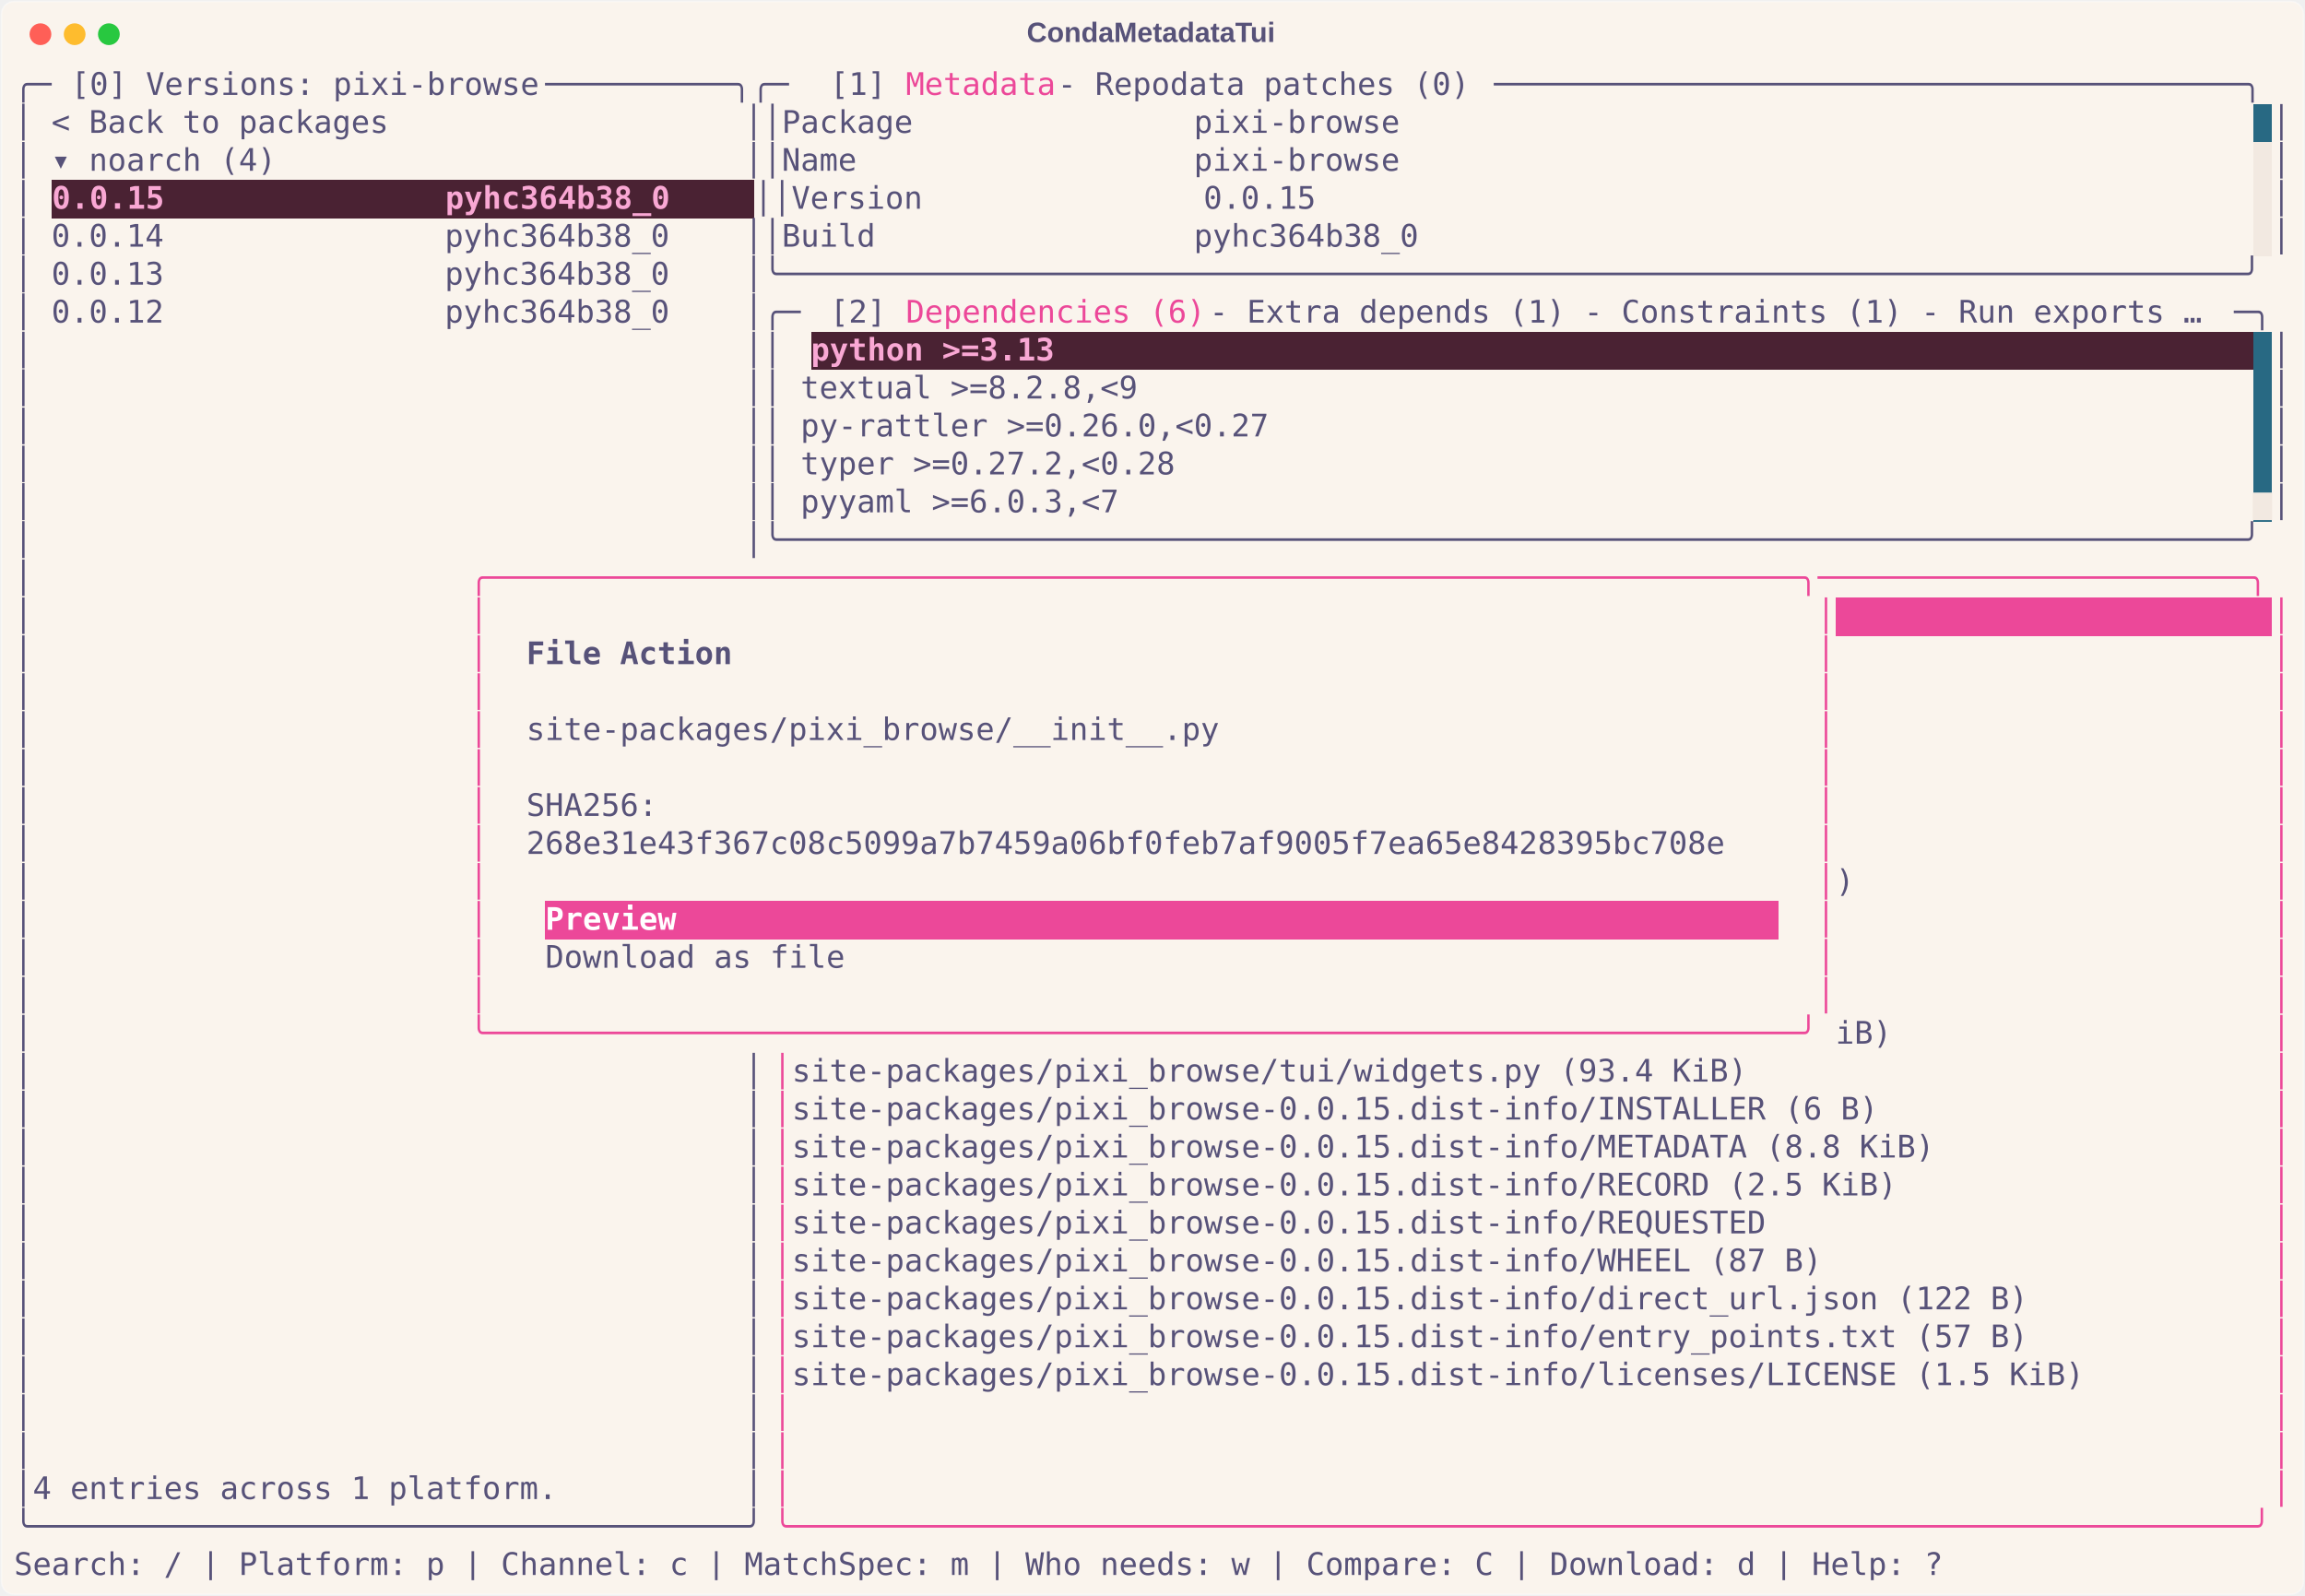
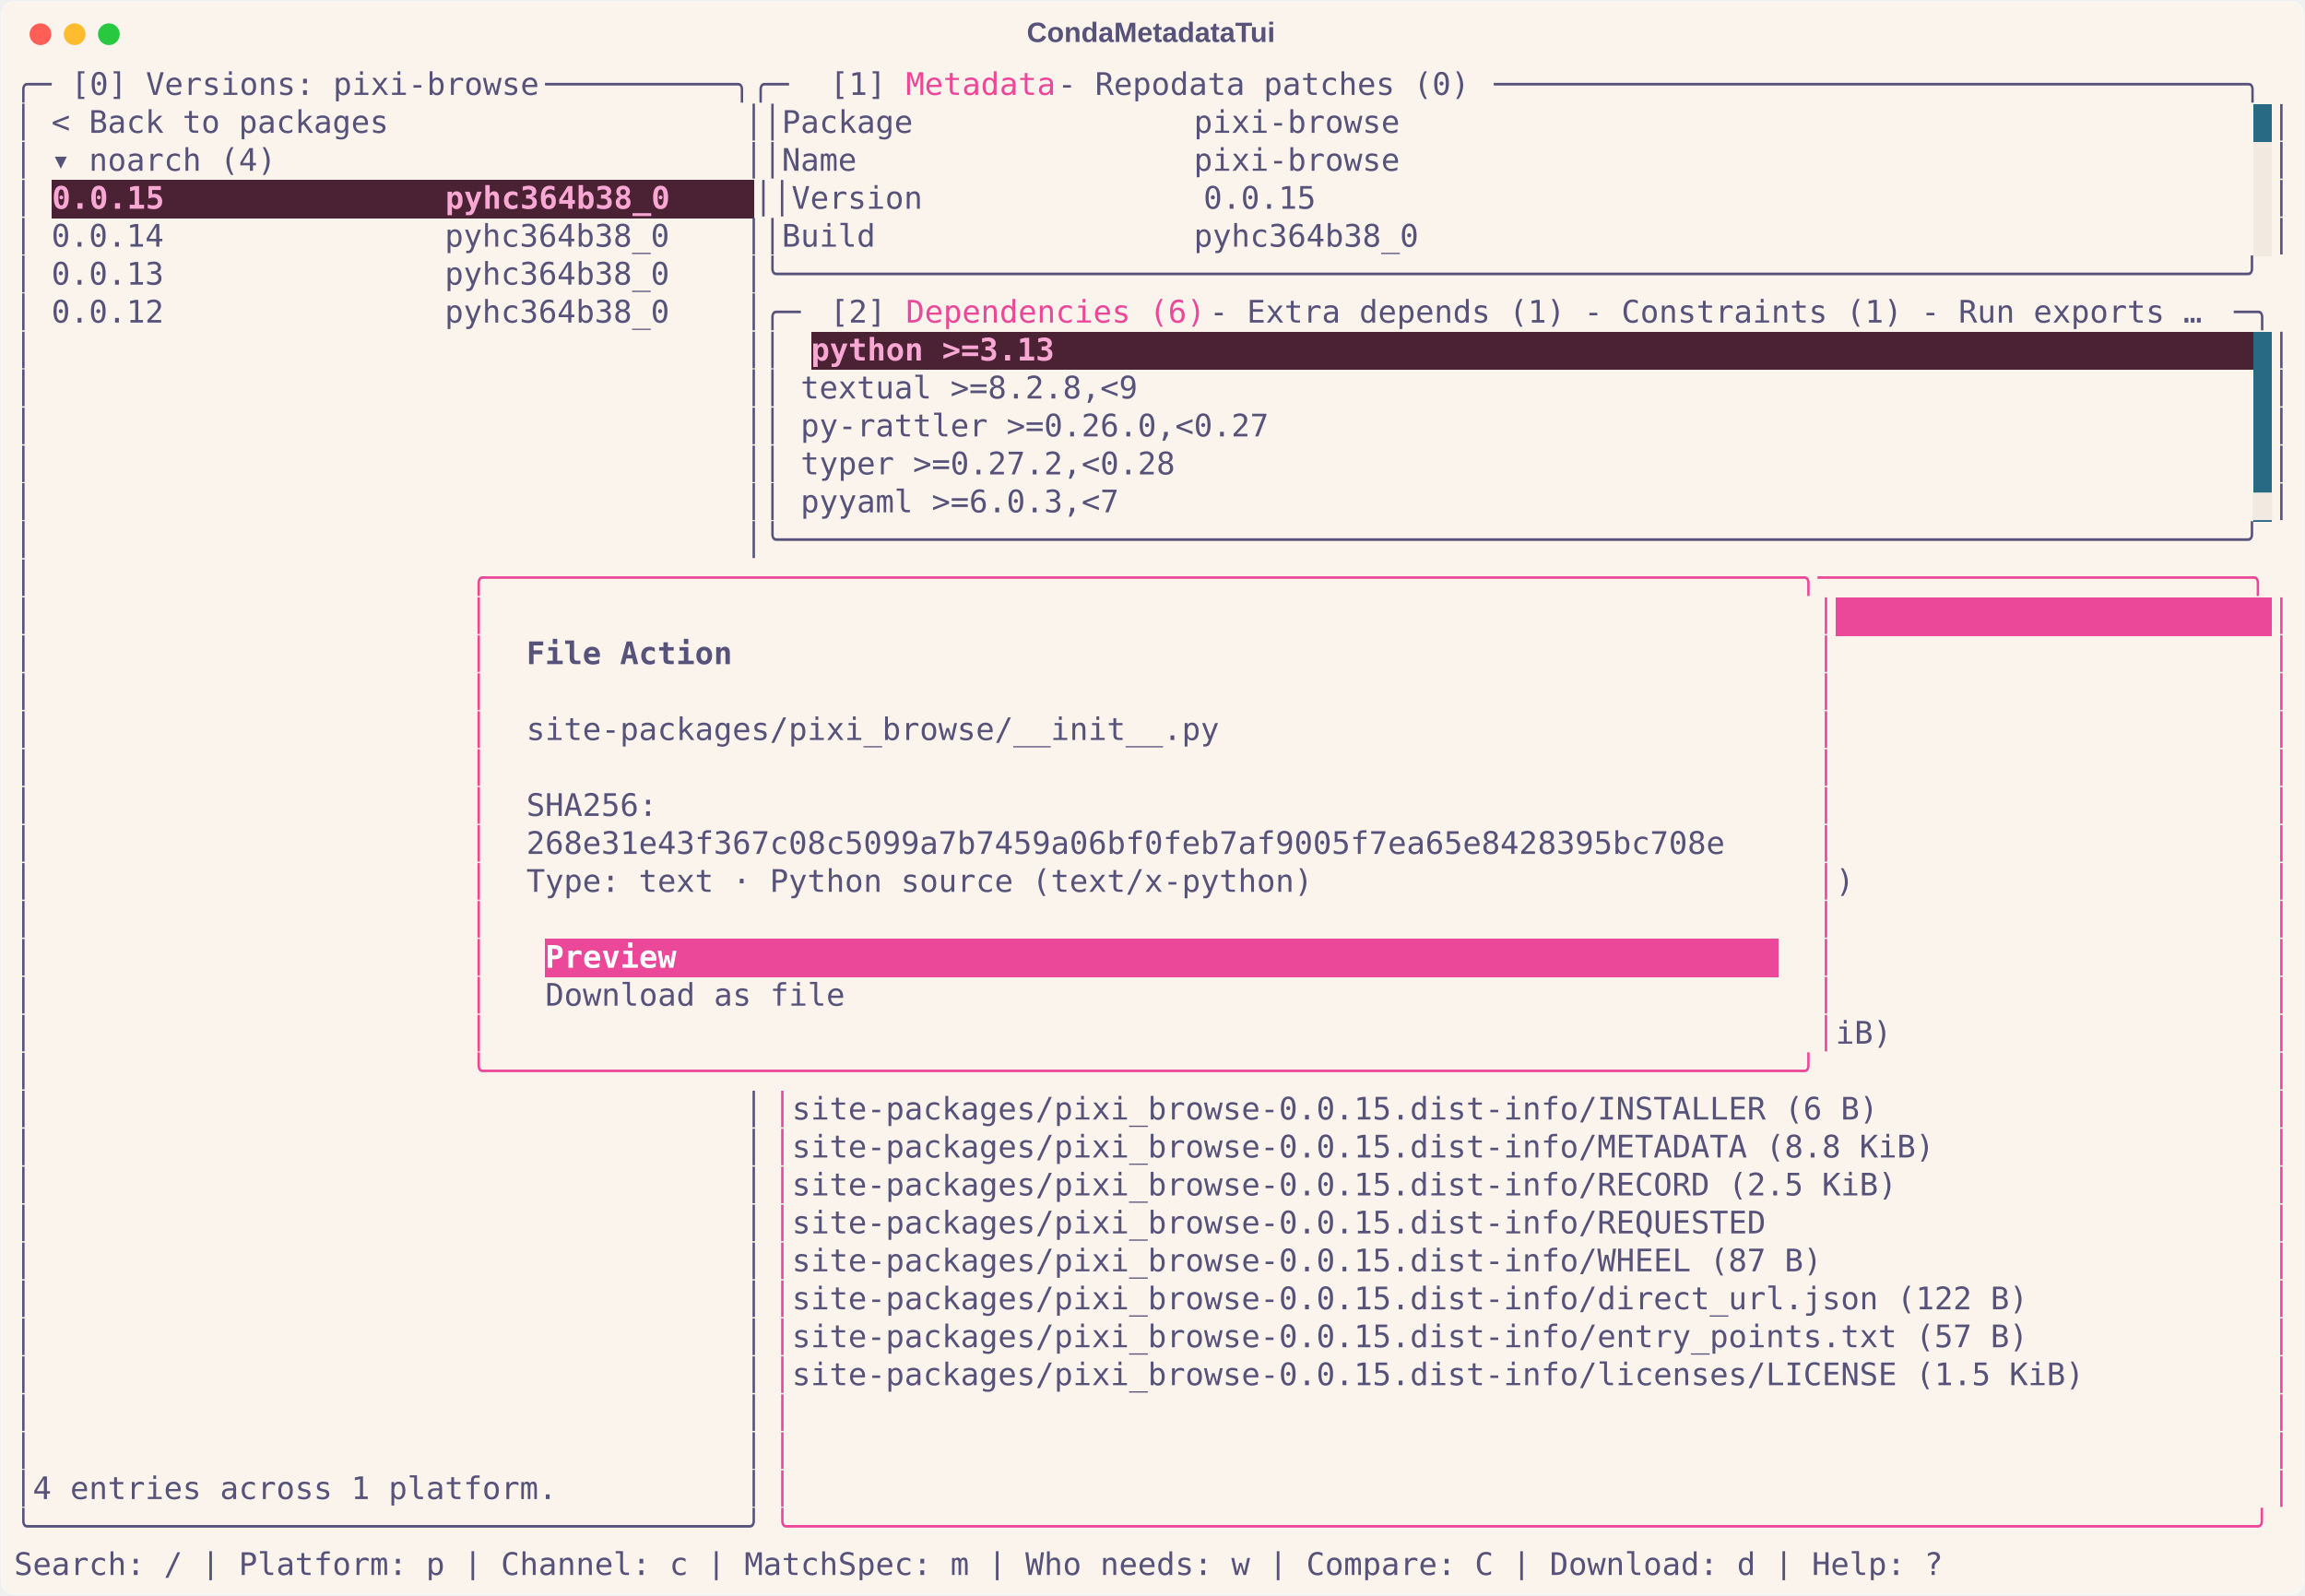
<svg xmlns="http://www.w3.org/2000/svg" class="rich-terminal" viewBox="0 0 1482 1026.0">
  <style>

    @font-face {
        font-family: "Fira Code";
        src: local("FiraCode-Regular"),
                url("https://cdnjs.cloudflare.com/ajax/libs/firacode/6.2.0/woff2/FiraCode-Regular.woff2") format("woff2"),
                url("https://cdnjs.cloudflare.com/ajax/libs/firacode/6.2.0/woff/FiraCode-Regular.woff") format("woff");
        font-style: normal;
        font-weight: 400;
    }
    @font-face {
        font-family: "Fira Code";
        src: local("FiraCode-Bold"),
                url("https://cdnjs.cloudflare.com/ajax/libs/firacode/6.2.0/woff2/FiraCode-Bold.woff2") format("woff2"),
                url("https://cdnjs.cloudflare.com/ajax/libs/firacode/6.2.0/woff/FiraCode-Bold.woff") format("woff");
        font-style: bold;
        font-weight: 700;
    }

    .terminal-matrix {
        font-family: Fira Code, monospace;
        font-size: 20px;
        line-height: 24.4px;
        font-variant-east-asian: full-width;
    }

    .terminal-title {
        font-size: 18px;
        font-weight: bold;
        font-family: arial;
    }

    .terminal-r1 { fill: #575279 }
.terminal-r2 { fill: #ec4899 }
.terminal-r3 { fill: #faf4ed }
.terminal-r4 { fill: #f9a8d4;font-weight: bold }
.terminal-r5 { fill: #f2e9e1 }
.terminal-r6 { fill: #ffffff;font-weight: bold }
.terminal-r7 { fill: #575279;font-weight: bold }
    </style>
  <defs>
    <clipPath id="terminal-clip-terminal">
      <rect x="0" y="0" width="1463.0" height="975.0" />
    </clipPath>
    <clipPath id="terminal-line-0">
      <rect x="0" y="1.5" width="1464" height="24.65" />
    </clipPath>
    <clipPath id="terminal-line-1">
      <rect x="0" y="25.9" width="1464" height="24.65" />
    </clipPath>
    <clipPath id="terminal-line-2">
      <rect x="0" y="50.3" width="1464" height="24.65" />
    </clipPath>
    <clipPath id="terminal-line-3">
      <rect x="0" y="74.7" width="1464" height="24.65" />
    </clipPath>
    <clipPath id="terminal-line-4">
      <rect x="0" y="99.1" width="1464" height="24.65" />
    </clipPath>
    <clipPath id="terminal-line-5">
      <rect x="0" y="123.5" width="1464" height="24.65" />
    </clipPath>
    <clipPath id="terminal-line-6">
      <rect x="0" y="147.9" width="1464" height="24.65" />
    </clipPath>
    <clipPath id="terminal-line-7">
      <rect x="0" y="172.3" width="1464" height="24.65" />
    </clipPath>
    <clipPath id="terminal-line-8">
      <rect x="0" y="196.7" width="1464" height="24.65" />
    </clipPath>
    <clipPath id="terminal-line-9">
      <rect x="0" y="221.1" width="1464" height="24.65" />
    </clipPath>
    <clipPath id="terminal-line-10">
      <rect x="0" y="245.5" width="1464" height="24.65" />
    </clipPath>
    <clipPath id="terminal-line-11">
      <rect x="0" y="269.9" width="1464" height="24.65" />
    </clipPath>
    <clipPath id="terminal-line-12">
      <rect x="0" y="294.3" width="1464" height="24.65" />
    </clipPath>
    <clipPath id="terminal-line-13">
      <rect x="0" y="318.7" width="1464" height="24.65" />
    </clipPath>
    <clipPath id="terminal-line-14">
      <rect x="0" y="343.1" width="1464" height="24.65" />
    </clipPath>
    <clipPath id="terminal-line-15">
      <rect x="0" y="367.5" width="1464" height="24.65" />
    </clipPath>
    <clipPath id="terminal-line-16">
      <rect x="0" y="391.9" width="1464" height="24.65" />
    </clipPath>
    <clipPath id="terminal-line-17">
      <rect x="0" y="416.3" width="1464" height="24.65" />
    </clipPath>
    <clipPath id="terminal-line-18">
      <rect x="0" y="440.7" width="1464" height="24.65" />
    </clipPath>
    <clipPath id="terminal-line-19">
      <rect x="0" y="465.1" width="1464" height="24.65" />
    </clipPath>
    <clipPath id="terminal-line-20">
      <rect x="0" y="489.5" width="1464" height="24.65" />
    </clipPath>
    <clipPath id="terminal-line-21">
      <rect x="0" y="513.9" width="1464" height="24.65" />
    </clipPath>
    <clipPath id="terminal-line-22">
      <rect x="0" y="538.3" width="1464" height="24.65" />
    </clipPath>
    <clipPath id="terminal-line-23">
      <rect x="0" y="562.7" width="1464" height="24.65" />
    </clipPath>
    <clipPath id="terminal-line-24">
      <rect x="0" y="587.1" width="1464" height="24.65" />
    </clipPath>
    <clipPath id="terminal-line-25">
      <rect x="0" y="611.5" width="1464" height="24.65" />
    </clipPath>
    <clipPath id="terminal-line-26">
      <rect x="0" y="635.9" width="1464" height="24.65" />
    </clipPath>
    <clipPath id="terminal-line-27">
      <rect x="0" y="660.3" width="1464" height="24.65" />
    </clipPath>
    <clipPath id="terminal-line-28">
      <rect x="0" y="684.7" width="1464" height="24.65" />
    </clipPath>
    <clipPath id="terminal-line-29">
      <rect x="0" y="709.1" width="1464" height="24.65" />
    </clipPath>
    <clipPath id="terminal-line-30">
      <rect x="0" y="733.5" width="1464" height="24.65" />
    </clipPath>
    <clipPath id="terminal-line-31">
      <rect x="0" y="757.9" width="1464" height="24.65" />
    </clipPath>
    <clipPath id="terminal-line-32">
      <rect x="0" y="782.3" width="1464" height="24.65" />
    </clipPath>
    <clipPath id="terminal-line-33">
      <rect x="0" y="806.7" width="1464" height="24.65" />
    </clipPath>
    <clipPath id="terminal-line-34">
      <rect x="0" y="831.1" width="1464" height="24.65" />
    </clipPath>
    <clipPath id="terminal-line-35">
      <rect x="0" y="855.5" width="1464" height="24.65" />
    </clipPath>
    <clipPath id="terminal-line-36">
      <rect x="0" y="879.9" width="1464" height="24.65" />
    </clipPath>
    <clipPath id="terminal-line-37">
      <rect x="0" y="904.3" width="1464" height="24.65" />
    </clipPath>
    <clipPath id="terminal-line-38">
      <rect x="0" y="928.7" width="1464" height="24.65" />
    </clipPath>
  </defs>
  <rect fill="#faf4ed" stroke="rgba(255,255,255,0.35)" stroke-width="1" x="1" y="1" width="1480" height="1024" rx="8" />
  <text class="terminal-title" fill="#575279" text-anchor="middle" x="740" y="27">CondaMetadataTui</text>
  <g transform="translate(26,22)">
    <circle cx="0" cy="0" r="7" fill="#ff5f57" />
    <circle cx="22" cy="0" r="7" fill="#febc2e" />
    <circle cx="44" cy="0" r="7" fill="#28c840" />
  </g>
  <g transform="translate(9, 41)" clip-path="url(#terminal-clip-terminal)">
    <rect fill="#286983" x="1439.6" y="25.9" width="12.2" height="24.65" shape-rendering="crispEdges" />
    <rect fill="#f2e9e1" x="1439.6" y="50.3" width="12.2" height="24.65" shape-rendering="crispEdges" />
    <rect fill="#4a2233" x="24.4" y="74.7" width="451.4" height="24.65" shape-rendering="crispEdges" />
    <rect fill="#f2e9e1" x="1439.6" y="74.7" width="12.2" height="24.65" shape-rendering="crispEdges" />
    <rect fill="#f2e9e1" x="1439.6" y="99.1" width="12.2" height="24.65" shape-rendering="crispEdges" />
    <rect fill="#4a2233" x="512.4" y="172.3" width="927.2" height="24.65" shape-rendering="crispEdges" />
    <rect fill="#286983" x="1439.6" y="172.3" width="12.2" height="24.65" shape-rendering="crispEdges" />
    <rect fill="#286983" x="1439.6" y="196.7" width="12.2" height="24.65" shape-rendering="crispEdges" />
    <rect fill="#286983" x="1439.6" y="221.1" width="12.2" height="24.65" shape-rendering="crispEdges" />
    <rect fill="#286983" x="1439.6" y="245.5" width="12.2" height="24.65" shape-rendering="crispEdges" />
    <rect fill="#286983" x="1439.6" y="269.9" width="12.2" height="24.65" shape-rendering="crispEdges" />
    <rect fill="#ec4899" x="1171.2" y="343.1" width="280.6" height="24.65" shape-rendering="crispEdges" />
-     <rect fill="#ec4899" x="341.6" y="538.3" width="85.4" height="24.65" shape-rendering="crispEdges" />
-     <rect fill="#ec4899" x="427" y="538.3" width="707.6" height="24.65" shape-rendering="crispEdges" />
+     <rect fill="#ec4899" x="341.6" y="562.7" width="85.4" height="24.65" shape-rendering="crispEdges" />
+     <rect fill="#ec4899" x="427" y="562.7" width="707.6" height="24.65" shape-rendering="crispEdges" />
    <g class="terminal-matrix">
      <text class="terminal-r1" x="0" y="20" textLength="36.6" clip-path="url(#terminal-line-0)">╭─ </text>
      <text class="terminal-r1" x="36.6" y="20" textLength="305" clip-path="url(#terminal-line-0)">[0] Versions: pixi-browse</text>
      <text class="terminal-r1" x="341.6" y="20" textLength="183" clip-path="url(#terminal-line-0)"> ──────────╮╭─ </text>
      <text class="terminal-r1" x="524.6" y="20" textLength="48.8" clip-path="url(#terminal-line-0)">[1] </text>
      <text class="terminal-r2" x="573.4" y="20" textLength="97.6" clip-path="url(#terminal-line-0)">Metadata</text>
      <text class="terminal-r1" x="671" y="20" textLength="280.6" clip-path="url(#terminal-line-0)"> - Repodata patches (0)</text>
      <text class="terminal-r1" x="951.6" y="20" textLength="512.4" clip-path="url(#terminal-line-0)"> ────────────────────────────────────────╮</text>
      <text class="terminal-r1" x="1464" y="20" textLength="12.2" clip-path="url(#terminal-line-0)">
</text>
      <text class="terminal-r1" x="0" y="44.4" textLength="1439.6" clip-path="url(#terminal-line-1)">│ &lt; Back to packages                   ││Package               pixi-browse                                            </text>
      <text class="terminal-r1" x="1451.8" y="44.4" textLength="12.2" clip-path="url(#terminal-line-1)">│</text>
      <text class="terminal-r1" x="1464" y="44.4" textLength="12.2" clip-path="url(#terminal-line-1)">
</text>
      <text class="terminal-r1" x="0" y="68.8" textLength="1439.6" clip-path="url(#terminal-line-2)">│ ▾ noarch (4)                         ││Name                  pixi-browse                                            </text>
      <text class="terminal-r1" x="1451.8" y="68.8" textLength="12.2" clip-path="url(#terminal-line-2)">│</text>
      <text class="terminal-r1" x="1464" y="68.8" textLength="12.2" clip-path="url(#terminal-line-2)">
</text>
      <text class="terminal-r1" x="0" y="93.2" textLength="24.4" clip-path="url(#terminal-line-3)">│ </text>
      <text class="terminal-r4" x="24.4" y="93.2" textLength="451.4" clip-path="url(#terminal-line-3)">0.0.15               pyhc364b38_0    </text>
      <text class="terminal-r1" x="475.8" y="93.2" textLength="963.8" clip-path="url(#terminal-line-3)">││Version               0.0.15                                                 </text>
      <text class="terminal-r1" x="1451.8" y="93.2" textLength="12.2" clip-path="url(#terminal-line-3)">│</text>
      <text class="terminal-r1" x="1464" y="93.2" textLength="12.2" clip-path="url(#terminal-line-3)">
</text>
      <text class="terminal-r1" x="0" y="117.6" textLength="1439.6" clip-path="url(#terminal-line-4)">│ 0.0.14               pyhc364b38_0    ││Build                 pyhc364b38_0                                           </text>
      <text class="terminal-r1" x="1451.8" y="117.6" textLength="12.2" clip-path="url(#terminal-line-4)">│</text>
      <text class="terminal-r1" x="1464" y="117.6" textLength="12.2" clip-path="url(#terminal-line-4)">
</text>
      <text class="terminal-r1" x="0" y="142" textLength="1464" clip-path="url(#terminal-line-5)">│ 0.0.13               pyhc364b38_0    │╰──────────────────────────────────────────────────────────────────────────────╯</text>
      <text class="terminal-r1" x="1464" y="142" textLength="12.2" clip-path="url(#terminal-line-5)">
</text>
      <text class="terminal-r1" x="0" y="166.4" textLength="524.6" clip-path="url(#terminal-line-6)">│ 0.0.12               pyhc364b38_0    │╭─ </text>
      <text class="terminal-r1" x="524.6" y="166.4" textLength="48.8" clip-path="url(#terminal-line-6)">[2] </text>
      <text class="terminal-r2" x="573.4" y="166.4" textLength="195.2" clip-path="url(#terminal-line-6)">Dependencies (6)</text>
      <text class="terminal-r1" x="768.6" y="166.4" textLength="658.8" clip-path="url(#terminal-line-6)"> - Extra depends (1) - Constraints (1) - Run exports …</text>
      <text class="terminal-r1" x="1427.4" y="166.4" textLength="36.6" clip-path="url(#terminal-line-6)"> ─╮</text>
      <text class="terminal-r1" x="1464" y="166.4" textLength="12.2" clip-path="url(#terminal-line-6)">
</text>
      <text class="terminal-r1" x="0" y="190.8" textLength="512.4" clip-path="url(#terminal-line-7)">│                                      ││ </text>
      <text class="terminal-r4" x="512.4" y="190.8" textLength="927.2" clip-path="url(#terminal-line-7)">python &gt;=3.13                                                               </text>
      <text class="terminal-r1" x="1451.8" y="190.8" textLength="12.2" clip-path="url(#terminal-line-7)">│</text>
      <text class="terminal-r1" x="1464" y="190.8" textLength="12.2" clip-path="url(#terminal-line-7)">
</text>
      <text class="terminal-r1" x="0" y="215.2" textLength="1439.6" clip-path="url(#terminal-line-8)">│                                      ││ textual &gt;=8.2.8,&lt;9                                                          </text>
      <text class="terminal-r1" x="1451.8" y="215.2" textLength="12.2" clip-path="url(#terminal-line-8)">│</text>
      <text class="terminal-r1" x="1464" y="215.2" textLength="12.2" clip-path="url(#terminal-line-8)">
</text>
      <text class="terminal-r1" x="0" y="239.6" textLength="1439.6" clip-path="url(#terminal-line-9)">│                                      ││ py-rattler &gt;=0.26.0,&lt;0.27                                                   </text>
      <text class="terminal-r1" x="1451.8" y="239.6" textLength="12.2" clip-path="url(#terminal-line-9)">│</text>
      <text class="terminal-r1" x="1464" y="239.6" textLength="12.2" clip-path="url(#terminal-line-9)">
</text>
      <text class="terminal-r1" x="0" y="264" textLength="1439.6" clip-path="url(#terminal-line-10)">│                                      ││ typer &gt;=0.27.2,&lt;0.28                                                        </text>
      <text class="terminal-r1" x="1451.8" y="264" textLength="12.2" clip-path="url(#terminal-line-10)">│</text>
      <text class="terminal-r1" x="1464" y="264" textLength="12.2" clip-path="url(#terminal-line-10)">
</text>
      <text class="terminal-r1" x="0" y="288.4" textLength="1439.6" clip-path="url(#terminal-line-11)">│                                      ││ pyyaml &gt;=6.0.3,&lt;7                                                           </text>
      <text class="terminal-r5" x="1439.6" y="288.4" textLength="12.2" clip-path="url(#terminal-line-11)">▆</text>
      <text class="terminal-r1" x="1451.8" y="288.4" textLength="12.2" clip-path="url(#terminal-line-11)">│</text>
      <text class="terminal-r1" x="1464" y="288.4" textLength="12.2" clip-path="url(#terminal-line-11)">
</text>
      <text class="terminal-r1" x="0" y="312.8" textLength="1464" clip-path="url(#terminal-line-12)">│                                      │╰──────────────────────────────────────────────────────────────────────────────╯</text>
      <text class="terminal-r1" x="1464" y="312.8" textLength="12.2" clip-path="url(#terminal-line-12)">
</text>
      <text class="terminal-r1" x="0" y="337.2" textLength="292.8" clip-path="url(#terminal-line-13)">│                       </text>
      <text class="terminal-r2" x="292.8" y="337.2" textLength="1171.2" clip-path="url(#terminal-line-13)">╭──────────────────────────────────────────────────────────────────────╮───────────────────────╮</text>
      <text class="terminal-r1" x="1464" y="337.2" textLength="12.2" clip-path="url(#terminal-line-13)">
</text>
      <text class="terminal-r1" x="0" y="361.6" textLength="292.8" clip-path="url(#terminal-line-14)">│                       </text>
      <text class="terminal-r2" x="292.8" y="361.6" textLength="12.2" clip-path="url(#terminal-line-14)">│</text>
      <text class="terminal-r2" x="1159" y="361.6" textLength="12.2" clip-path="url(#terminal-line-14)">│</text>
      <text class="terminal-r2" x="1451.8" y="361.6" textLength="12.2" clip-path="url(#terminal-line-14)">│</text>
      <text class="terminal-r1" x="1464" y="361.6" textLength="12.2" clip-path="url(#terminal-line-14)">
</text>
      <text class="terminal-r1" x="0" y="386" textLength="292.8" clip-path="url(#terminal-line-15)">│                       </text>
      <text class="terminal-r2" x="292.8" y="386" textLength="12.2" clip-path="url(#terminal-line-15)">│</text>
      <text class="terminal-r7" x="329.4" y="386" textLength="134.2" clip-path="url(#terminal-line-15)">File Action</text>
      <text class="terminal-r2" x="1159" y="386" textLength="12.2" clip-path="url(#terminal-line-15)">│</text>
      <text class="terminal-r2" x="1451.8" y="386" textLength="12.2" clip-path="url(#terminal-line-15)">│</text>
      <text class="terminal-r1" x="1464" y="386" textLength="12.2" clip-path="url(#terminal-line-15)">
</text>
      <text class="terminal-r1" x="0" y="410.4" textLength="292.8" clip-path="url(#terminal-line-16)">│                       </text>
      <text class="terminal-r2" x="292.8" y="410.4" textLength="12.2" clip-path="url(#terminal-line-16)">│</text>
      <text class="terminal-r2" x="1159" y="410.4" textLength="12.2" clip-path="url(#terminal-line-16)">│</text>
      <text class="terminal-r2" x="1451.8" y="410.4" textLength="12.2" clip-path="url(#terminal-line-16)">│</text>
      <text class="terminal-r1" x="1464" y="410.4" textLength="12.2" clip-path="url(#terminal-line-16)">
</text>
      <text class="terminal-r1" x="0" y="434.8" textLength="292.8" clip-path="url(#terminal-line-17)">│                       </text>
      <text class="terminal-r2" x="292.8" y="434.8" textLength="12.2" clip-path="url(#terminal-line-17)">│</text>
      <text class="terminal-r1" x="329.4" y="434.8" textLength="451.4" clip-path="url(#terminal-line-17)">site-packages/pixi_browse/__init__.py</text>
      <text class="terminal-r2" x="1159" y="434.8" textLength="12.2" clip-path="url(#terminal-line-17)">│</text>
      <text class="terminal-r2" x="1451.8" y="434.8" textLength="12.2" clip-path="url(#terminal-line-17)">│</text>
      <text class="terminal-r1" x="1464" y="434.8" textLength="12.2" clip-path="url(#terminal-line-17)">
</text>
      <text class="terminal-r1" x="0" y="459.2" textLength="292.8" clip-path="url(#terminal-line-18)">│                       </text>
      <text class="terminal-r2" x="292.8" y="459.2" textLength="12.2" clip-path="url(#terminal-line-18)">│</text>
      <text class="terminal-r2" x="1159" y="459.2" textLength="12.2" clip-path="url(#terminal-line-18)">│</text>
      <text class="terminal-r2" x="1451.8" y="459.2" textLength="12.2" clip-path="url(#terminal-line-18)">│</text>
      <text class="terminal-r1" x="1464" y="459.2" textLength="12.2" clip-path="url(#terminal-line-18)">
</text>
      <text class="terminal-r1" x="0" y="483.6" textLength="292.8" clip-path="url(#terminal-line-19)">│                       </text>
      <text class="terminal-r2" x="292.8" y="483.6" textLength="12.2" clip-path="url(#terminal-line-19)">│</text>
      <text class="terminal-r1" x="329.4" y="483.6" textLength="85.4" clip-path="url(#terminal-line-19)">SHA256:</text>
      <text class="terminal-r2" x="1159" y="483.6" textLength="12.2" clip-path="url(#terminal-line-19)">│</text>
      <text class="terminal-r2" x="1451.8" y="483.6" textLength="12.2" clip-path="url(#terminal-line-19)">│</text>
      <text class="terminal-r1" x="1464" y="483.6" textLength="12.2" clip-path="url(#terminal-line-19)">
</text>
      <text class="terminal-r1" x="0" y="508" textLength="292.8" clip-path="url(#terminal-line-20)">│                       </text>
      <text class="terminal-r2" x="292.8" y="508" textLength="12.2" clip-path="url(#terminal-line-20)">│</text>
      <text class="terminal-r1" x="329.4" y="508" textLength="780.8" clip-path="url(#terminal-line-20)">268e31e43f367c08c5099a7b7459a06bf0feb7af9005f7ea65e8428395bc708e</text>
      <text class="terminal-r2" x="1159" y="508" textLength="12.2" clip-path="url(#terminal-line-20)">│</text>
      <text class="terminal-r2" x="1451.8" y="508" textLength="12.2" clip-path="url(#terminal-line-20)">│</text>
      <text class="terminal-r1" x="1464" y="508" textLength="12.2" clip-path="url(#terminal-line-20)">
</text>
      <text class="terminal-r1" x="0" y="532.4" textLength="292.8" clip-path="url(#terminal-line-21)">│                       </text>
      <text class="terminal-r2" x="292.8" y="532.4" textLength="12.2" clip-path="url(#terminal-line-21)">│</text>
+       <text class="terminal-r1" x="329.4" y="532.4" textLength="512.4" clip-path="url(#terminal-line-21)">Type: text · Python source (text/x-python)</text>
      <text class="terminal-r2" x="1159" y="532.4" textLength="12.2" clip-path="url(#terminal-line-21)">│</text>
      <text class="terminal-r1" x="1171.2" y="532.4" textLength="280.6" clip-path="url(#terminal-line-21)">)                      </text>
      <text class="terminal-r2" x="1451.8" y="532.4" textLength="12.2" clip-path="url(#terminal-line-21)">│</text>
      <text class="terminal-r1" x="1464" y="532.4" textLength="12.2" clip-path="url(#terminal-line-21)">
</text>
      <text class="terminal-r1" x="0" y="556.8" textLength="292.8" clip-path="url(#terminal-line-22)">│                       </text>
      <text class="terminal-r2" x="292.8" y="556.8" textLength="12.2" clip-path="url(#terminal-line-22)">│</text>
-       <text class="terminal-r6" x="341.6" y="556.8" textLength="85.4" clip-path="url(#terminal-line-22)">Preview</text>
      <text class="terminal-r2" x="1159" y="556.8" textLength="12.2" clip-path="url(#terminal-line-22)">│</text>
      <text class="terminal-r2" x="1451.8" y="556.8" textLength="12.2" clip-path="url(#terminal-line-22)">│</text>
      <text class="terminal-r1" x="1464" y="556.8" textLength="12.2" clip-path="url(#terminal-line-22)">
</text>
      <text class="terminal-r1" x="0" y="581.2" textLength="292.8" clip-path="url(#terminal-line-23)">│                       </text>
      <text class="terminal-r2" x="292.8" y="581.2" textLength="12.2" clip-path="url(#terminal-line-23)">│</text>
-       <text class="terminal-r1" x="341.6" y="581.2" textLength="195.2" clip-path="url(#terminal-line-23)">Download as file</text>
+       <text class="terminal-r6" x="341.6" y="581.2" textLength="85.4" clip-path="url(#terminal-line-23)">Preview</text>
      <text class="terminal-r2" x="1159" y="581.2" textLength="12.2" clip-path="url(#terminal-line-23)">│</text>
      <text class="terminal-r2" x="1451.8" y="581.2" textLength="12.2" clip-path="url(#terminal-line-23)">│</text>
      <text class="terminal-r1" x="1464" y="581.2" textLength="12.2" clip-path="url(#terminal-line-23)">
</text>
      <text class="terminal-r1" x="0" y="605.6" textLength="292.8" clip-path="url(#terminal-line-24)">│                       </text>
      <text class="terminal-r2" x="292.8" y="605.6" textLength="12.2" clip-path="url(#terminal-line-24)">│</text>
+       <text class="terminal-r1" x="341.6" y="605.6" textLength="195.2" clip-path="url(#terminal-line-24)">Download as file</text>
      <text class="terminal-r2" x="1159" y="605.6" textLength="12.2" clip-path="url(#terminal-line-24)">│</text>
      <text class="terminal-r2" x="1451.8" y="605.6" textLength="12.2" clip-path="url(#terminal-line-24)">│</text>
      <text class="terminal-r1" x="1464" y="605.6" textLength="12.2" clip-path="url(#terminal-line-24)">
</text>
      <text class="terminal-r1" x="0" y="630" textLength="292.8" clip-path="url(#terminal-line-25)">│                       </text>
-       <text class="terminal-r2" x="292.8" y="630" textLength="878.4" clip-path="url(#terminal-line-25)">╰──────────────────────────────────────────────────────────────────────╯</text>
+       <text class="terminal-r2" x="292.8" y="630" textLength="12.2" clip-path="url(#terminal-line-25)">│</text>
+       <text class="terminal-r2" x="1159" y="630" textLength="12.2" clip-path="url(#terminal-line-25)">│</text>
      <text class="terminal-r1" x="1171.2" y="630" textLength="280.6" clip-path="url(#terminal-line-25)">iB)                    </text>
      <text class="terminal-r2" x="1451.8" y="630" textLength="12.2" clip-path="url(#terminal-line-25)">│</text>
      <text class="terminal-r1" x="1464" y="630" textLength="12.2" clip-path="url(#terminal-line-25)">
</text>
-       <text class="terminal-r1" x="0" y="654.4" textLength="488" clip-path="url(#terminal-line-26)">│                                      │</text>
-       <text class="terminal-r2" x="488" y="654.4" textLength="12.2" clip-path="url(#terminal-line-26)">│</text>
-       <text class="terminal-r1" x="500.2" y="654.4" textLength="951.6" clip-path="url(#terminal-line-26)"> site-packages/pixi_browse/tui/widgets.py (93.4 KiB)                          </text>
+       <text class="terminal-r1" x="0" y="654.4" textLength="292.8" clip-path="url(#terminal-line-26)">│                       </text>
+       <text class="terminal-r2" x="292.8" y="654.4" textLength="878.4" clip-path="url(#terminal-line-26)">╰──────────────────────────────────────────────────────────────────────╯</text>
      <text class="terminal-r2" x="1451.8" y="654.4" textLength="12.2" clip-path="url(#terminal-line-26)">│</text>
      <text class="terminal-r1" x="1464" y="654.4" textLength="12.2" clip-path="url(#terminal-line-26)">
</text>
      <text class="terminal-r1" x="0" y="678.8" textLength="488" clip-path="url(#terminal-line-27)">│                                      │</text>
      <text class="terminal-r2" x="488" y="678.8" textLength="12.2" clip-path="url(#terminal-line-27)">│</text>
      <text class="terminal-r1" x="500.2" y="678.8" textLength="951.6" clip-path="url(#terminal-line-27)"> site-packages/pixi_browse-0.0.15.dist-info/INSTALLER (6 B)                   </text>
      <text class="terminal-r2" x="1451.8" y="678.8" textLength="12.2" clip-path="url(#terminal-line-27)">│</text>
      <text class="terminal-r1" x="1464" y="678.8" textLength="12.2" clip-path="url(#terminal-line-27)">
</text>
      <text class="terminal-r1" x="0" y="703.2" textLength="488" clip-path="url(#terminal-line-28)">│                                      │</text>
      <text class="terminal-r2" x="488" y="703.2" textLength="12.2" clip-path="url(#terminal-line-28)">│</text>
      <text class="terminal-r1" x="500.2" y="703.2" textLength="951.6" clip-path="url(#terminal-line-28)"> site-packages/pixi_browse-0.0.15.dist-info/METADATA (8.8 KiB)                </text>
      <text class="terminal-r2" x="1451.8" y="703.2" textLength="12.2" clip-path="url(#terminal-line-28)">│</text>
      <text class="terminal-r1" x="1464" y="703.2" textLength="12.2" clip-path="url(#terminal-line-28)">
</text>
      <text class="terminal-r1" x="0" y="727.6" textLength="488" clip-path="url(#terminal-line-29)">│                                      │</text>
      <text class="terminal-r2" x="488" y="727.6" textLength="12.2" clip-path="url(#terminal-line-29)">│</text>
      <text class="terminal-r1" x="500.2" y="727.6" textLength="951.6" clip-path="url(#terminal-line-29)"> site-packages/pixi_browse-0.0.15.dist-info/RECORD (2.5 KiB)                  </text>
      <text class="terminal-r2" x="1451.8" y="727.6" textLength="12.2" clip-path="url(#terminal-line-29)">│</text>
      <text class="terminal-r1" x="1464" y="727.6" textLength="12.2" clip-path="url(#terminal-line-29)">
</text>
      <text class="terminal-r1" x="0" y="752" textLength="488" clip-path="url(#terminal-line-30)">│                                      │</text>
      <text class="terminal-r2" x="488" y="752" textLength="12.2" clip-path="url(#terminal-line-30)">│</text>
      <text class="terminal-r1" x="500.2" y="752" textLength="951.6" clip-path="url(#terminal-line-30)"> site-packages/pixi_browse-0.0.15.dist-info/REQUESTED                         </text>
      <text class="terminal-r2" x="1451.8" y="752" textLength="12.2" clip-path="url(#terminal-line-30)">│</text>
      <text class="terminal-r1" x="1464" y="752" textLength="12.2" clip-path="url(#terminal-line-30)">
</text>
      <text class="terminal-r1" x="0" y="776.4" textLength="488" clip-path="url(#terminal-line-31)">│                                      │</text>
      <text class="terminal-r2" x="488" y="776.4" textLength="12.2" clip-path="url(#terminal-line-31)">│</text>
      <text class="terminal-r1" x="500.2" y="776.4" textLength="951.6" clip-path="url(#terminal-line-31)"> site-packages/pixi_browse-0.0.15.dist-info/WHEEL (87 B)                      </text>
      <text class="terminal-r2" x="1451.8" y="776.4" textLength="12.2" clip-path="url(#terminal-line-31)">│</text>
      <text class="terminal-r1" x="1464" y="776.4" textLength="12.2" clip-path="url(#terminal-line-31)">
</text>
      <text class="terminal-r1" x="0" y="800.8" textLength="488" clip-path="url(#terminal-line-32)">│                                      │</text>
      <text class="terminal-r2" x="488" y="800.8" textLength="12.2" clip-path="url(#terminal-line-32)">│</text>
      <text class="terminal-r1" x="500.2" y="800.8" textLength="951.6" clip-path="url(#terminal-line-32)"> site-packages/pixi_browse-0.0.15.dist-info/direct_url.json (122 B)           </text>
      <text class="terminal-r2" x="1451.8" y="800.8" textLength="12.2" clip-path="url(#terminal-line-32)">│</text>
      <text class="terminal-r1" x="1464" y="800.8" textLength="12.2" clip-path="url(#terminal-line-32)">
</text>
      <text class="terminal-r1" x="0" y="825.2" textLength="488" clip-path="url(#terminal-line-33)">│                                      │</text>
      <text class="terminal-r2" x="488" y="825.2" textLength="12.2" clip-path="url(#terminal-line-33)">│</text>
      <text class="terminal-r1" x="500.2" y="825.2" textLength="951.6" clip-path="url(#terminal-line-33)"> site-packages/pixi_browse-0.0.15.dist-info/entry_points.txt (57 B)           </text>
      <text class="terminal-r2" x="1451.8" y="825.2" textLength="12.2" clip-path="url(#terminal-line-33)">│</text>
      <text class="terminal-r1" x="1464" y="825.2" textLength="12.2" clip-path="url(#terminal-line-33)">
</text>
      <text class="terminal-r1" x="0" y="849.6" textLength="488" clip-path="url(#terminal-line-34)">│                                      │</text>
      <text class="terminal-r2" x="488" y="849.6" textLength="12.2" clip-path="url(#terminal-line-34)">│</text>
      <text class="terminal-r1" x="500.2" y="849.6" textLength="951.6" clip-path="url(#terminal-line-34)"> site-packages/pixi_browse-0.0.15.dist-info/licenses/LICENSE (1.5 KiB)        </text>
      <text class="terminal-r2" x="1451.8" y="849.6" textLength="12.2" clip-path="url(#terminal-line-34)">│</text>
      <text class="terminal-r1" x="1464" y="849.6" textLength="12.2" clip-path="url(#terminal-line-34)">
</text>
      <text class="terminal-r1" x="0" y="874" textLength="488" clip-path="url(#terminal-line-35)">│                                      │</text>
      <text class="terminal-r2" x="488" y="874" textLength="12.2" clip-path="url(#terminal-line-35)">│</text>
      <text class="terminal-r2" x="1451.8" y="874" textLength="12.2" clip-path="url(#terminal-line-35)">│</text>
      <text class="terminal-r1" x="1464" y="874" textLength="12.2" clip-path="url(#terminal-line-35)">
</text>
      <text class="terminal-r1" x="0" y="898.4" textLength="488" clip-path="url(#terminal-line-36)">│                                      │</text>
      <text class="terminal-r2" x="488" y="898.4" textLength="12.2" clip-path="url(#terminal-line-36)">│</text>
      <text class="terminal-r2" x="1451.8" y="898.4" textLength="12.2" clip-path="url(#terminal-line-36)">│</text>
      <text class="terminal-r1" x="1464" y="898.4" textLength="12.2" clip-path="url(#terminal-line-36)">
</text>
      <text class="terminal-r1" x="0" y="922.8" textLength="488" clip-path="url(#terminal-line-37)">│4 entries across 1 platform.          │</text>
      <text class="terminal-r2" x="488" y="922.8" textLength="12.2" clip-path="url(#terminal-line-37)">│</text>
      <text class="terminal-r2" x="1451.8" y="922.8" textLength="12.2" clip-path="url(#terminal-line-37)">│</text>
      <text class="terminal-r1" x="1464" y="922.8" textLength="12.2" clip-path="url(#terminal-line-37)">
</text>
      <text class="terminal-r1" x="0" y="947.2" textLength="488" clip-path="url(#terminal-line-38)">╰──────────────────────────────────────╯</text>
      <text class="terminal-r2" x="488" y="947.2" textLength="976" clip-path="url(#terminal-line-38)">╰──────────────────────────────────────────────────────────────────────────────╯</text>
      <text class="terminal-r1" x="1464" y="947.2" textLength="12.2" clip-path="url(#terminal-line-38)">
</text>
      <text class="terminal-r1" x="0" y="971.6" textLength="1464" clip-path="url(#terminal-line-39)">Search: / | Platform: p | Channel: c | MatchSpec: m | Who needs: w | Compare: C | Download: d | Help: ?                 </text>
    </g>
  </g>
</svg>
